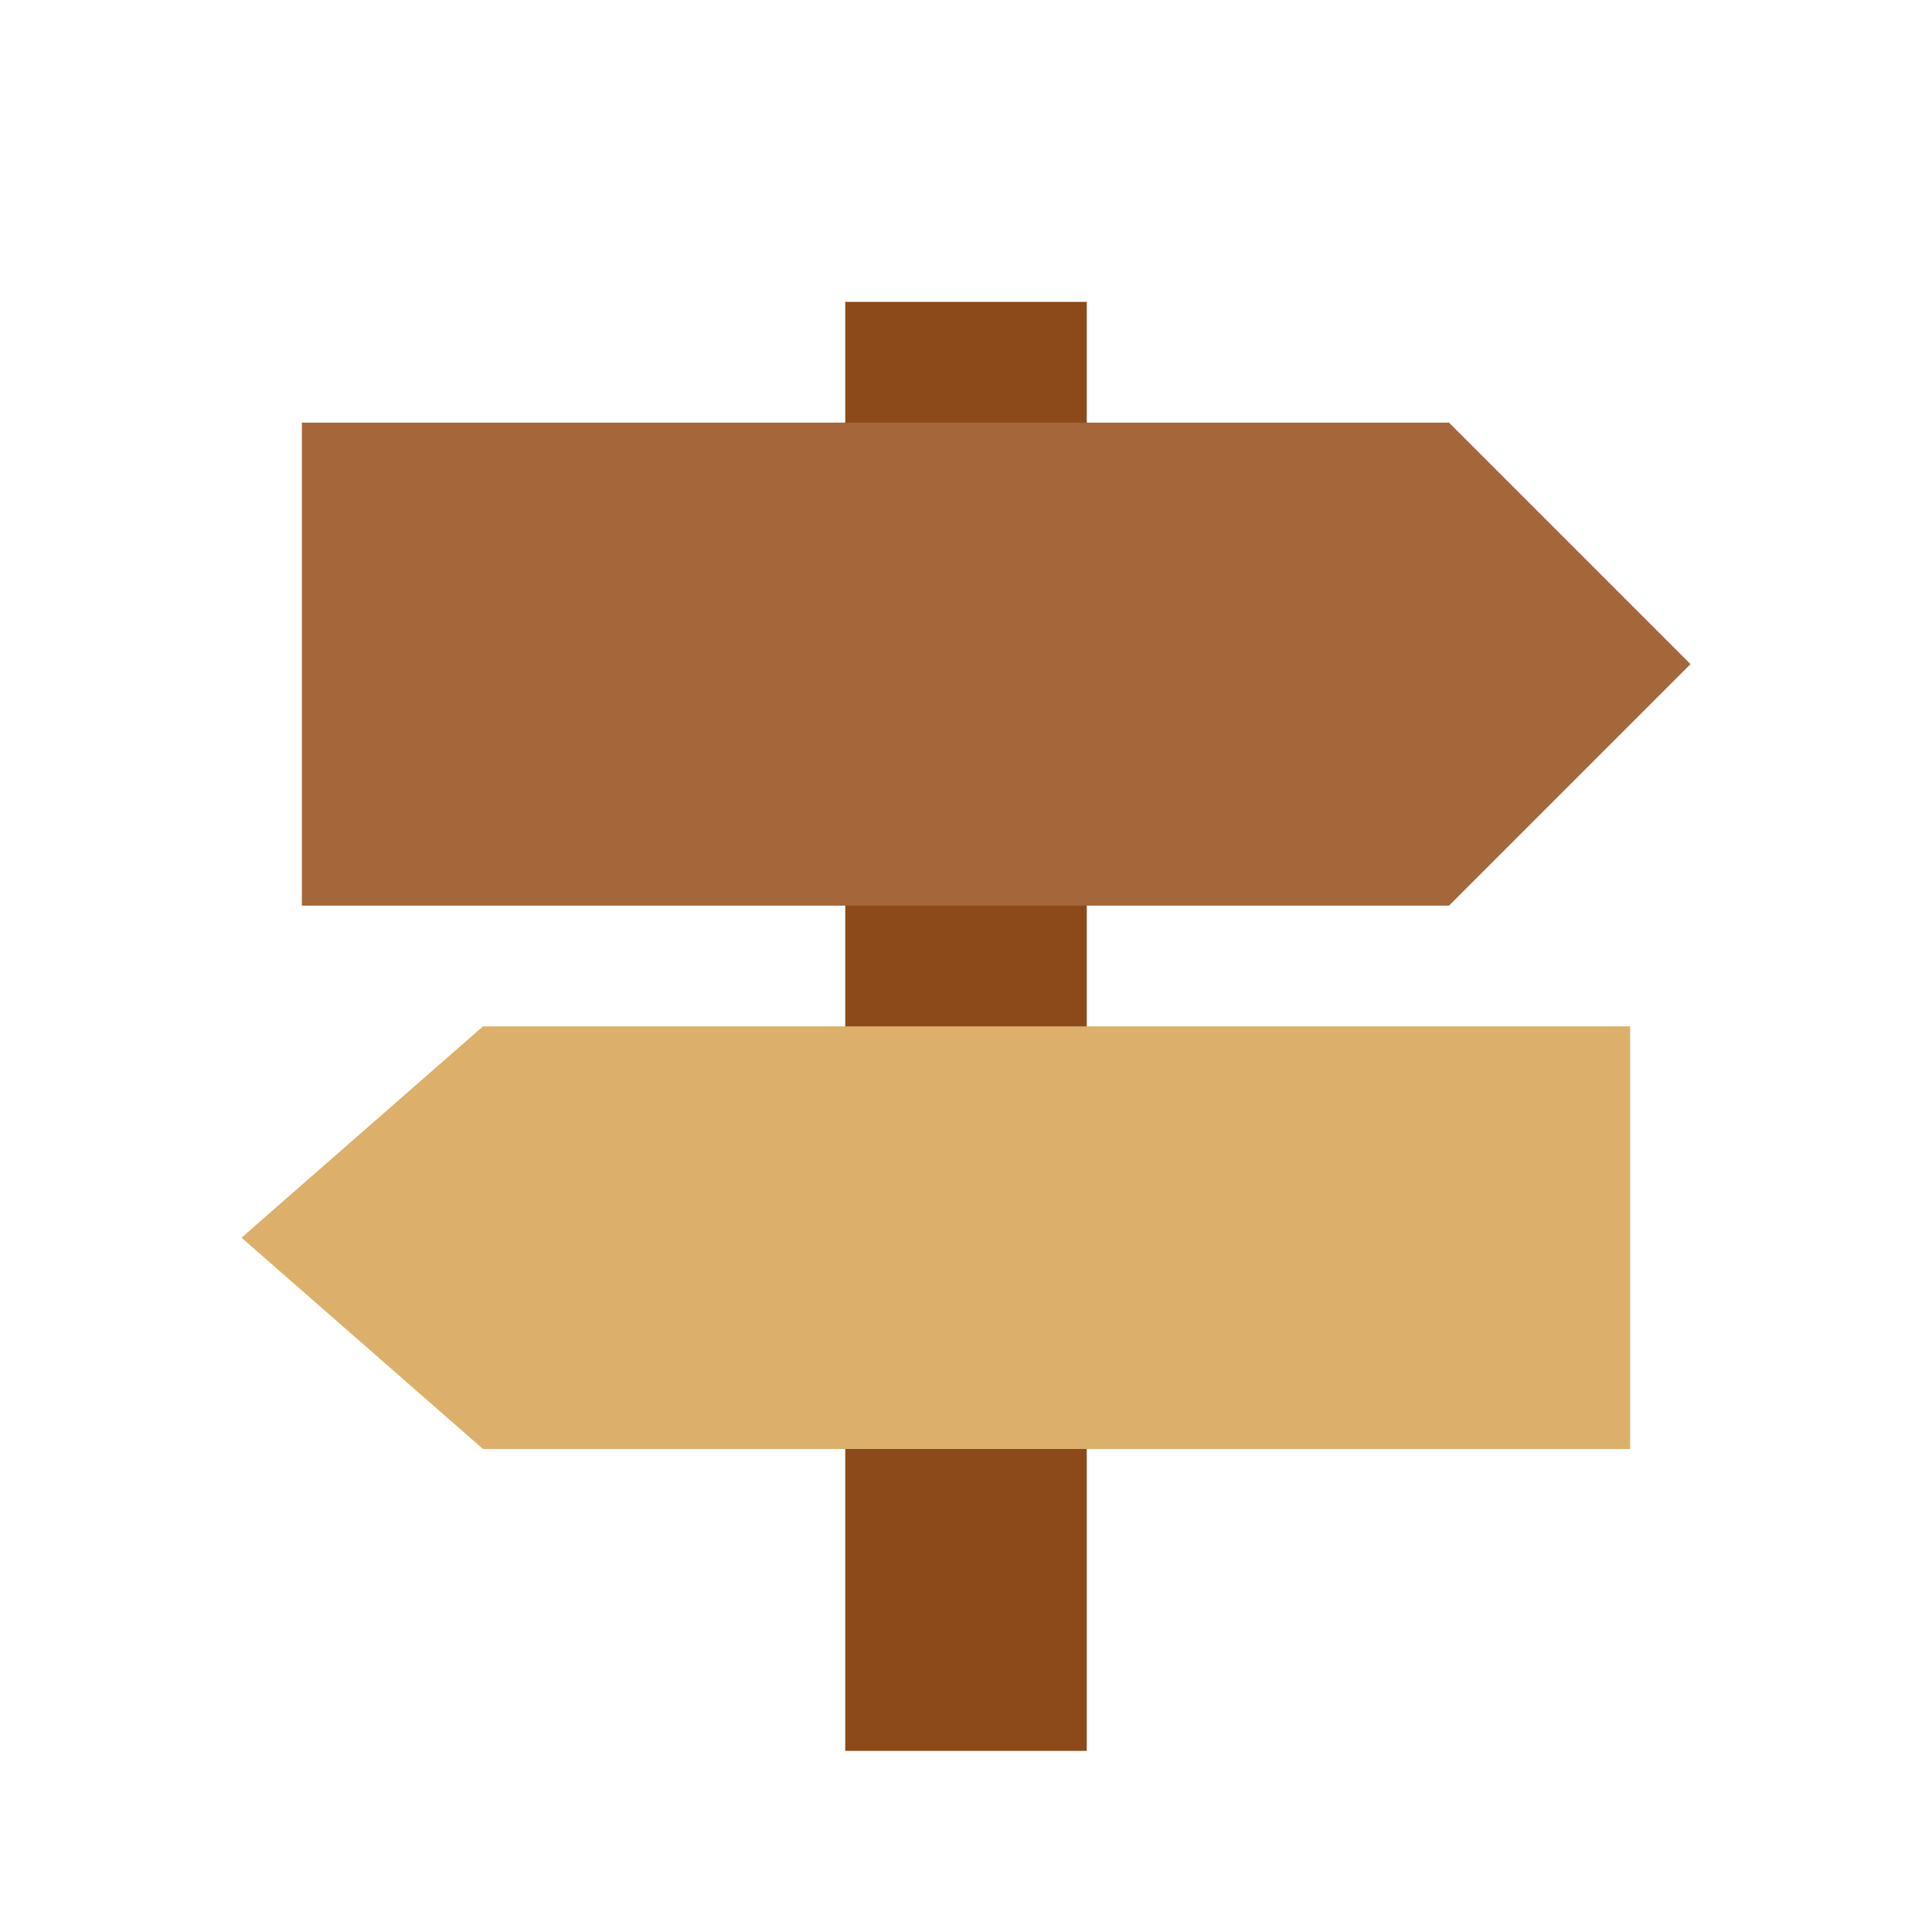
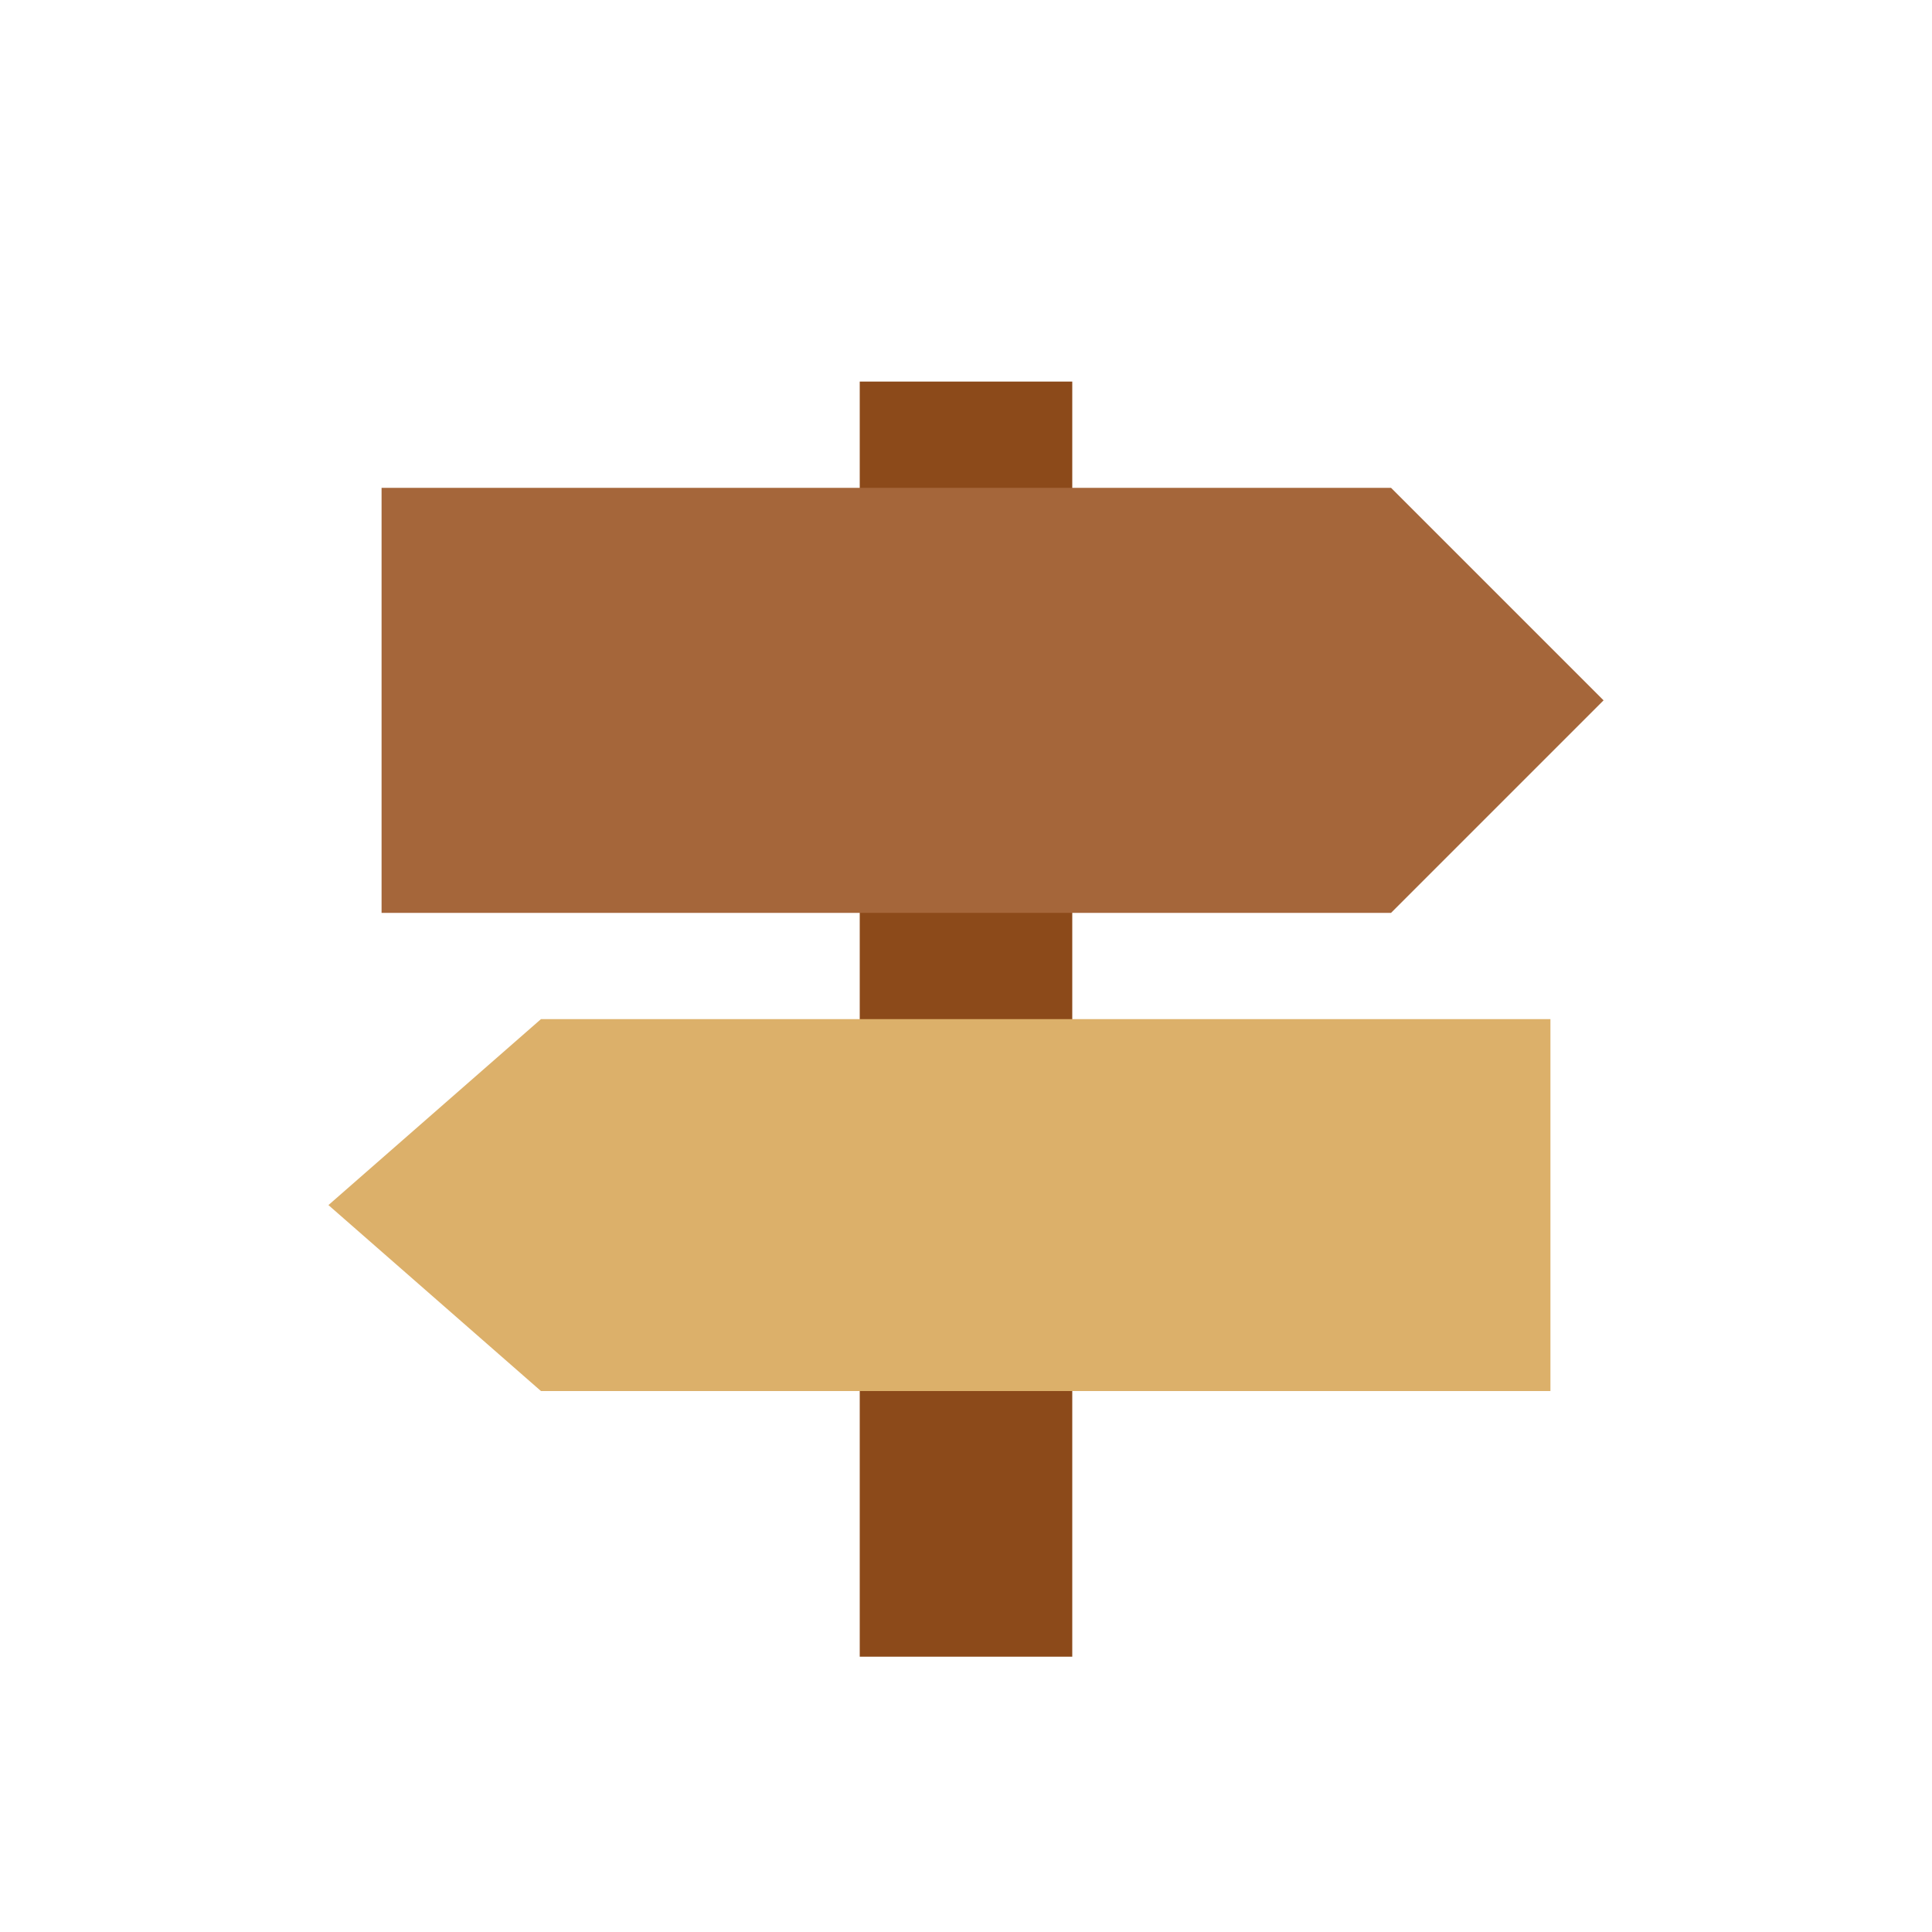
<svg xmlns="http://www.w3.org/2000/svg" viewBox="0 0 64 64" role="img" aria-label="signpost">
-   <rect x="28" y="10" width="8" height="48" fill="#8c4a1a" />
-   <polygon points="10,14 48,14 56,22 48,30 10,30" fill="#a5663a" />
-   <polygon points="54,34 16,34 8,41 16,48 54,48" fill="#dcb06a" />
+   <g transform="translate(32 32) scale(.88) translate(-32 -32)">
+     <rect x="28" y="10" width="8" height="48" fill="#8c4a1a" />
+     <polygon points="10,14 48,14 56,22 48,30 10,30" fill="#a5663a" />
+     <polygon points="54,34 16,34 8,41 16,48 54,48" fill="#dcb06a" />
+   </g>
</svg>
